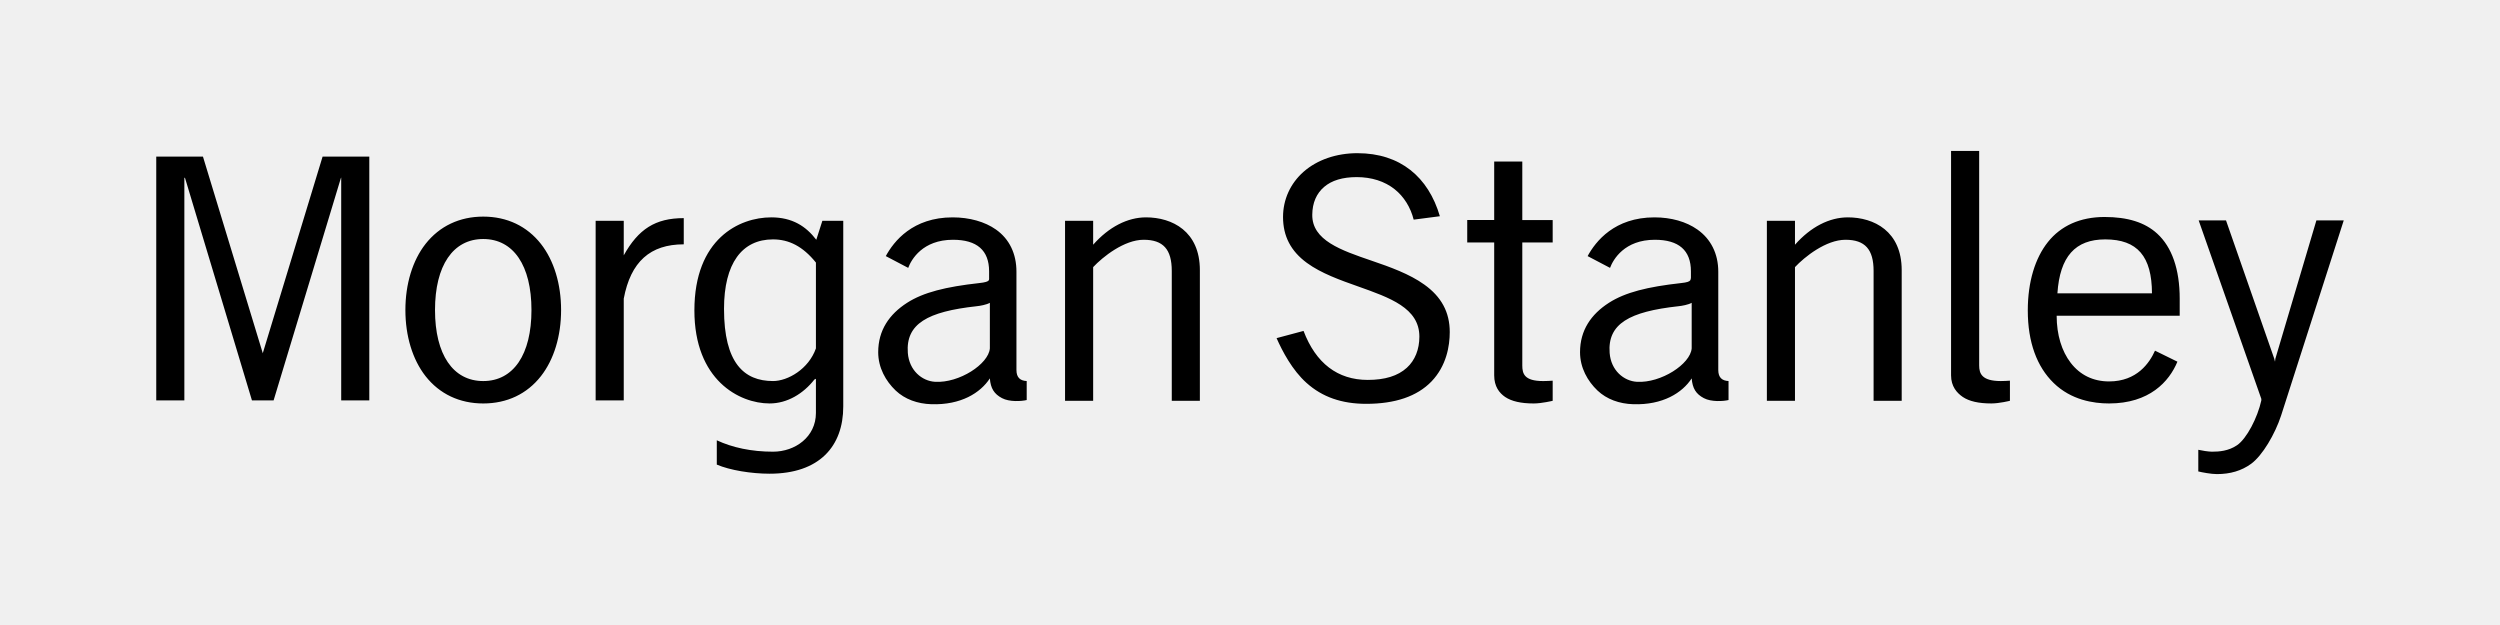
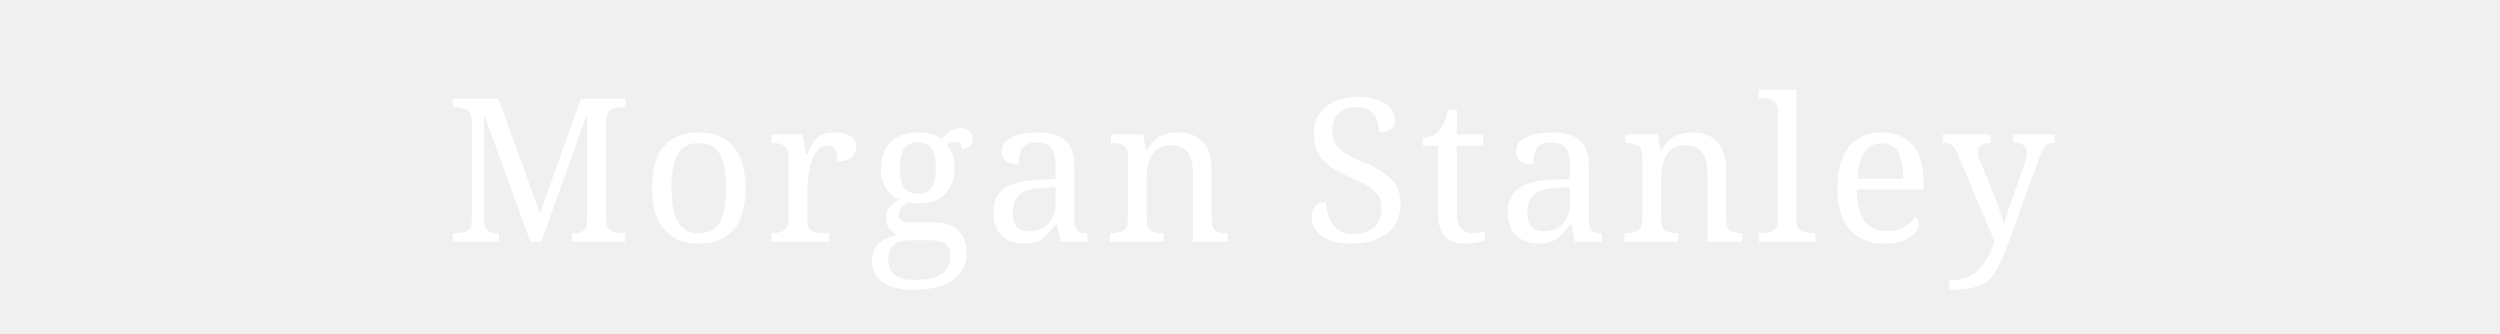
- <svg xmlns="http://www.w3.org/2000/svg" width="384" height="96" id="svg9779" version="1.1" viewBox="0 0 360 90">
-   <path style="fill:#000000;fill-opacity:1;fill-rule:nonzero;stroke:none;stroke-width:1" d="m 280.953,21.73 c 0,0 2e-5,32.32 0,32.32 0,1.597 0.835,2.53 1.695,3.117 0.923,0.62 2.277,0.93 4.102,0.93 1.154,0 2.68,-0.383 2.68,-0.383 0,0 -2e-5,-2.898 0,-2.898 -0.458,0.028 -0.863,0.055 -1.312,0.055 -2.716,0 -3.117,-1.061 -3.117,-2.242 0,0 -5e-5,-30.898 0,-30.898 z m -85.477,0.328 c -3.05,0 -5.808,0.957 -7.766,2.68 -1.901,1.681 -2.953,4 -2.953,6.508 6e-5,2.762 1.118,4.919 3.445,6.617 2.053,1.499 4.768,2.467 7.383,3.391 4.545,1.617 8.805,3.092 8.805,7.219 0,1.835 -0.624,3.409 -1.805,4.484 -1.298,1.183 -3.165,1.75 -5.633,1.75 -4.325,0 -7.474,-2.395 -9.242,-7.055 -2e-5,0 -3.883,1.039 -3.883,1.039 0.836,1.89 2.259,4.617 4.32,6.453 2.26,2.028 5.066,3.008 8.586,3.008 4.168,0 7.332,-1.075 9.406,-3.227 2.15,-2.24 2.625,-5.106 2.625,-7.109 0,-2.871 -1.214,-5.088 -3.664,-6.836 -2.139,-1.535 -4.908,-2.524 -7.602,-3.445 -4.389,-1.501 -8.578,-2.929 -8.531,-6.617 0.015,-1.72 0.612,-3.058 1.695,-3.992 1.104,-0.949 2.678,-1.422 4.703,-1.422 2.127,1.8e-5 4.024,0.595 5.469,1.75 1.329,1.052 2.296,2.614 2.734,4.375 1e-5,0 3.773,-0.492 3.773,-0.492 -1.655,-5.644 -5.702,-9.078 -11.867,-9.078 z M 22.5,22.551 v 35.109 h 4.047 V 25.559 l 0.109,0.109 9.625,31.992 h 3.117 l 9.68,-31.992 0.055,-0.109 v 32.102 h 4.047 V 22.551 h -6.727 l -8.586,28.219 v 0.109 l -0.055,-0.109 -8.586,-28.219 z m 192.664,0.711 v 8.422 h -3.883 v 3.227 c 0,0 3.883,1.8e-5 3.883,0 0,0 0,18.046 0,19.141 0,1.597 0.727,2.53 1.586,3.117 0.924,0.62 2.275,0.93 4.102,0.93 1.156,0 2.734,-0.383 2.734,-0.383 0,0 -5e-5,-2.898 0,-2.898 -0.449,0.028 -0.92,0.055 -1.367,0.055 -2.72,0 -3.008,-1.061 -3.008,-2.242 0,0 -4e-5,-17.719 0,-17.719 h 4.375 v -3.227 h -4.375 V 23.262 Z M 69.586,31.191 c -3.408,0 -6.296,1.373 -8.312,3.938 -1.872,2.393 -2.898,5.774 -2.898,9.516 1.7e-5,3.745 1.027,7.12 2.898,9.516 2.017,2.571 4.905,3.938 8.312,3.938 3.422,0 6.301,-1.366 8.313,-3.938 1.872,-2.396 2.898,-5.771 2.898,-9.516 -1.7e-5,-3.741 -1.027,-7.122 -2.898,-9.516 -2.011,-2.564 -4.891,-3.938 -8.313,-3.938 z m 233.461,0.055 c -1.73,0 -3.338,0.318 -4.703,0.93 -1.336,0.602 -2.523,1.509 -3.445,2.68 -1.835,2.298 -2.898,5.71 -2.898,9.844 -3e-5,4.6 1.322,8.111 3.719,10.445 2.528,2.468 5.75,2.953 7.984,2.953 5.806,0 8.655,-3.142 9.844,-6.016 -6e-5,0 -3.227,-1.586 -3.227,-1.586 -0.785,1.75 -2.587,4.43 -6.617,4.43 -2.303,0 -4.188,-0.943 -5.523,-2.68 -1.291,-1.681 -2.016,-4.007 -2.023,-6.781 2e-5,1.7e-5 17.719,0 17.719,0 4e-5,1.7e-5 0,-2.461 0,-2.461 4e-5,-4.251 -1.132,-7.421 -3.227,-9.352 -1.783,-1.64 -4.285,-2.406 -7.602,-2.406 z m -192.008,0.055 c -4.566,0 -11.047,3.072 -11.047,13.398 0,10.026 6.461,13.398 10.828,13.398 2.549,1.8e-5 4.865,-1.412 6.453,-3.445 -2e-5,1.7e-5 0.219,-0.109 0.219,-0.109 1e-5,1.8e-5 0,4.922 0,4.922 1e-5,3.452 -2.988,5.578 -6.18,5.578 -3.103,1.7e-5 -5.851,-0.592 -8.094,-1.641 -3e-5,0 0,3.5 0,3.5 1.889,0.81 4.963,1.312 7.602,1.312 7.184,1.7e-5 10.609,-3.954 10.609,-9.68 1e-5,0 0,-26.742 0,-26.742 h -3.008 c 0,0 -0.875,2.734 -0.875,2.734 -1.485,-1.935 -3.428,-3.227 -6.508,-3.227 z m 26.141,0 c -5.748,0 -8.469,3.443 -9.625,5.578 0,0 3.227,1.695 3.227,1.695 0.453,-1.22 2.083,-4.047 6.453,-4.047 3.446,0 5.195,1.521 5.195,4.539 0,0 0,0.93 0,0.93 2e-5,0 0.028,0.283 -0.055,0.383 -0.128,0.162 -0.491,0.294 -1.367,0.383 -4.825,0.538 -8.032,1.331 -10.391,2.844 -2.561,1.646 -4.156,3.951 -4.156,7.109 0,2.244 1.087,4.159 2.516,5.523 1.329,1.256 3.139,1.91 5.141,1.969 4.26,0.137 7.064,-1.636 8.422,-3.719 0.105,1.431 0.618,2.248 1.75,2.844 1.063,0.568 2.806,0.455 3.555,0.273 0,1.7e-5 0,-2.734 0,-2.734 -0.902,-0.045 -1.477,-0.474 -1.477,-1.586 -6e-5,0 0,-12.523 0,-12.523 -6e-5,0 0,-1.641 0,-1.641 -3e-5,-2.584 -1.014,-4.704 -2.953,-6.07 -1.599,-1.134 -3.832,-1.75 -6.234,-1.75 z m 27.836,0 c -2.634,1.9e-5 -5.329,1.364 -7.602,3.938 V 31.793 h -4.047 v 25.922 h 4.047 c 4e-5,0 0,-19.25 0,-19.25 1.377,-1.471 4.464,-3.938 7.273,-3.938 2.817,0 4.047,1.382 4.047,4.484 -4e-5,0 0,18.703 0,18.703 h 4.047 c 0,0 0,-18.812 0,-18.812 0,-5.601 -3.983,-7.602 -7.766,-7.602 z m 73.227,0 c -5.744,0 -8.465,3.443 -9.625,5.578 6e-5,0 3.227,1.695 3.227,1.695 0.455,-1.22 2.083,-4.047 6.453,-4.047 3.446,0 5.195,1.521 5.195,4.539 -2e-5,0 0,0.93 0,0.93 -4e-5,0 -0.028,0.283 -0.109,0.383 -0.126,0.162 -0.433,0.294 -1.312,0.383 -4.825,0.537 -8.032,1.331 -10.391,2.844 -2.559,1.646 -4.156,3.951 -4.156,7.109 3e-5,2.244 1.085,4.158 2.516,5.523 1.329,1.256 3.141,1.91 5.141,1.969 4.256,0.137 7.064,-1.636 8.422,-3.719 0.107,1.43 0.616,2.248 1.75,2.844 1.061,0.568 2.805,0.455 3.555,0.273 -2e-5,1.7e-5 0,-2.734 0,-2.734 -0.9,-0.045 -1.477,-0.474 -1.477,-1.586 -2e-5,0 0,-12.523 0,-12.523 -2e-5,0 0,-1.641 0,-1.641 -4e-5,-2.584 -1.067,-4.704 -3.008,-6.07 -1.6,-1.134 -3.779,-1.75 -6.18,-1.75 z m 27.836,0 c -2.641,1.9e-5 -5.329,1.364 -7.602,3.938 V 31.793 h -4.047 v 25.922 h 4.047 c -2e-5,0 0,-19.25 0,-19.25 1.379,-1.472 4.46,-3.938 7.273,-3.938 2.812,0 4.047,1.382 4.047,4.484 0,0 0,18.703 0,18.703 h 4.047 c 0,0 0,-18.812 0,-18.812 0,-5.601 -3.983,-7.602 -7.766,-7.602 z M 98.461,31.41 c -4.106,0 -6.539,1.592 -8.641,5.359 V 36.496 31.793 H 85.773 v 25.867 h 4.047 c 0,1.8e-5 0,-14.656 0,-14.656 0.999,-5.324 3.818,-7.82 8.641,-7.82 0,0 0,-3.773 0,-3.773 z m 218.148,0.328 9.023,25.703 c -2e-5,0 0,0.219 0,0.219 -0.539,2.463 -2.099,5.504 -3.5,6.453 -1.238,0.84 -2.578,0.93 -3.609,0.93 -0.498,0 -1.526,-0.168 -1.969,-0.273 2e-5,0 0,3.117 0,3.117 0.56,0.137 1.852,0.383 2.68,0.383 1.928,1.8e-5 3.555,-0.483 4.922,-1.477 1.636,-1.19 3.449,-4.29 4.32,-6.945 -3e-5,0 9.023,-28.109 9.023,-28.109 h -3.938 l -5.906,19.906 -0.055,0.437 -0.109,-0.437 -6.945,-19.906 z M 69.586,34.418 c 4.357,0 6.945,3.824 6.945,10.227 -3.5e-5,6.404 -2.589,10.227 -6.945,10.227 -4.35,0 -6.945,-3.822 -6.945,-10.227 -3.4e-5,-6.403 2.596,-10.227 6.945,-10.227 z m 41.727,0.055 c 2.283,0 4.287,0.987 6.18,3.336 1e-5,0 0,12.359 0,12.359 -1.047,2.981 -4.047,4.703 -6.18,4.703 -4.173,0 -7.055,-2.599 -7.055,-10.391 5e-5,-6.552 2.586,-10.008 7.055,-10.008 z m 191.844,0 c 4.636,0 6.709,2.452 6.727,7.766 6e-5,0 -13.617,0 -13.617,0 0.353,-5.31 2.577,-7.766 6.891,-7.766 z m -160.617,9.133 c 3e-5,0 0,6.562 0,6.562 -0.187,2.266 -4.42,5.008 -7.875,4.813 -1.906,-0.105 -3.742,-1.639 -3.938,-4.156 -0.316,-4.206 2.844,-5.952 9.898,-6.727 0.491,-0.045 1.44,-0.219 1.914,-0.492 z m 101.062,0 c 1e-5,0 0,6.562 0,6.562 -0.187,2.265 -4.42,5.008 -7.875,4.813 -1.903,-0.105 -3.748,-1.64 -3.938,-4.156 -0.321,-4.206 2.843,-5.952 9.898,-6.727 0.487,-0.045 1.444,-0.219 1.914,-0.492 z" id="path813" />
+ <svg xmlns="http://www.w3.org/2000/svg" viewBox="0 0 300 40">
+   <text x="150" y="29" text-anchor="middle" font-family="Georgia, serif" font-size="24" fill="white" letter-spacing="1">Morgan Stanley</text>
</svg>
